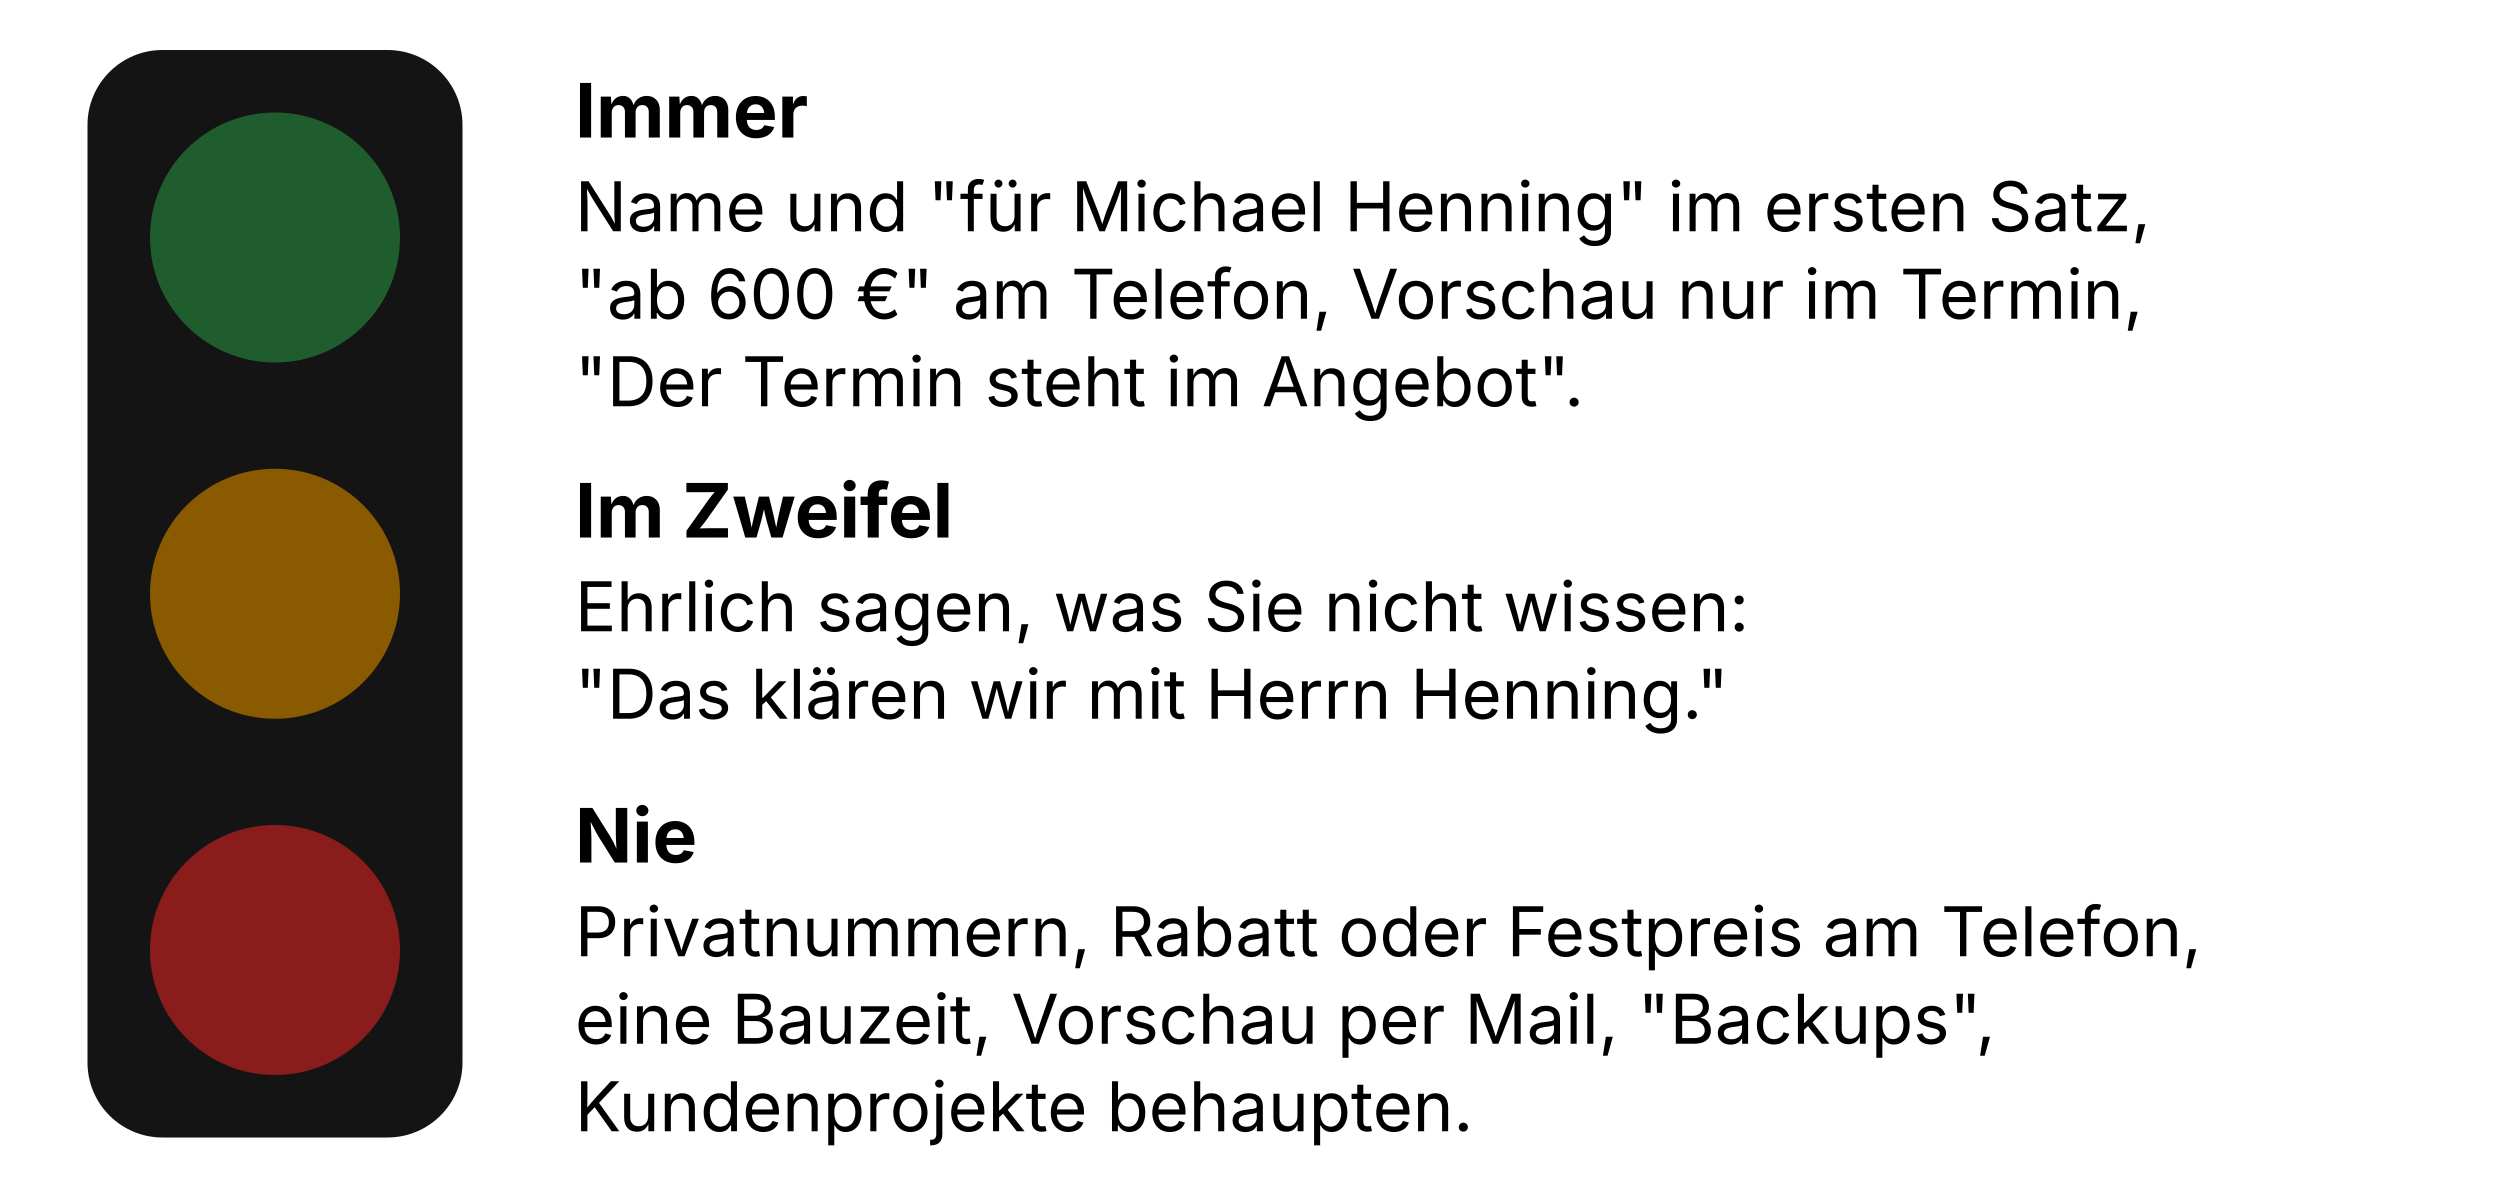
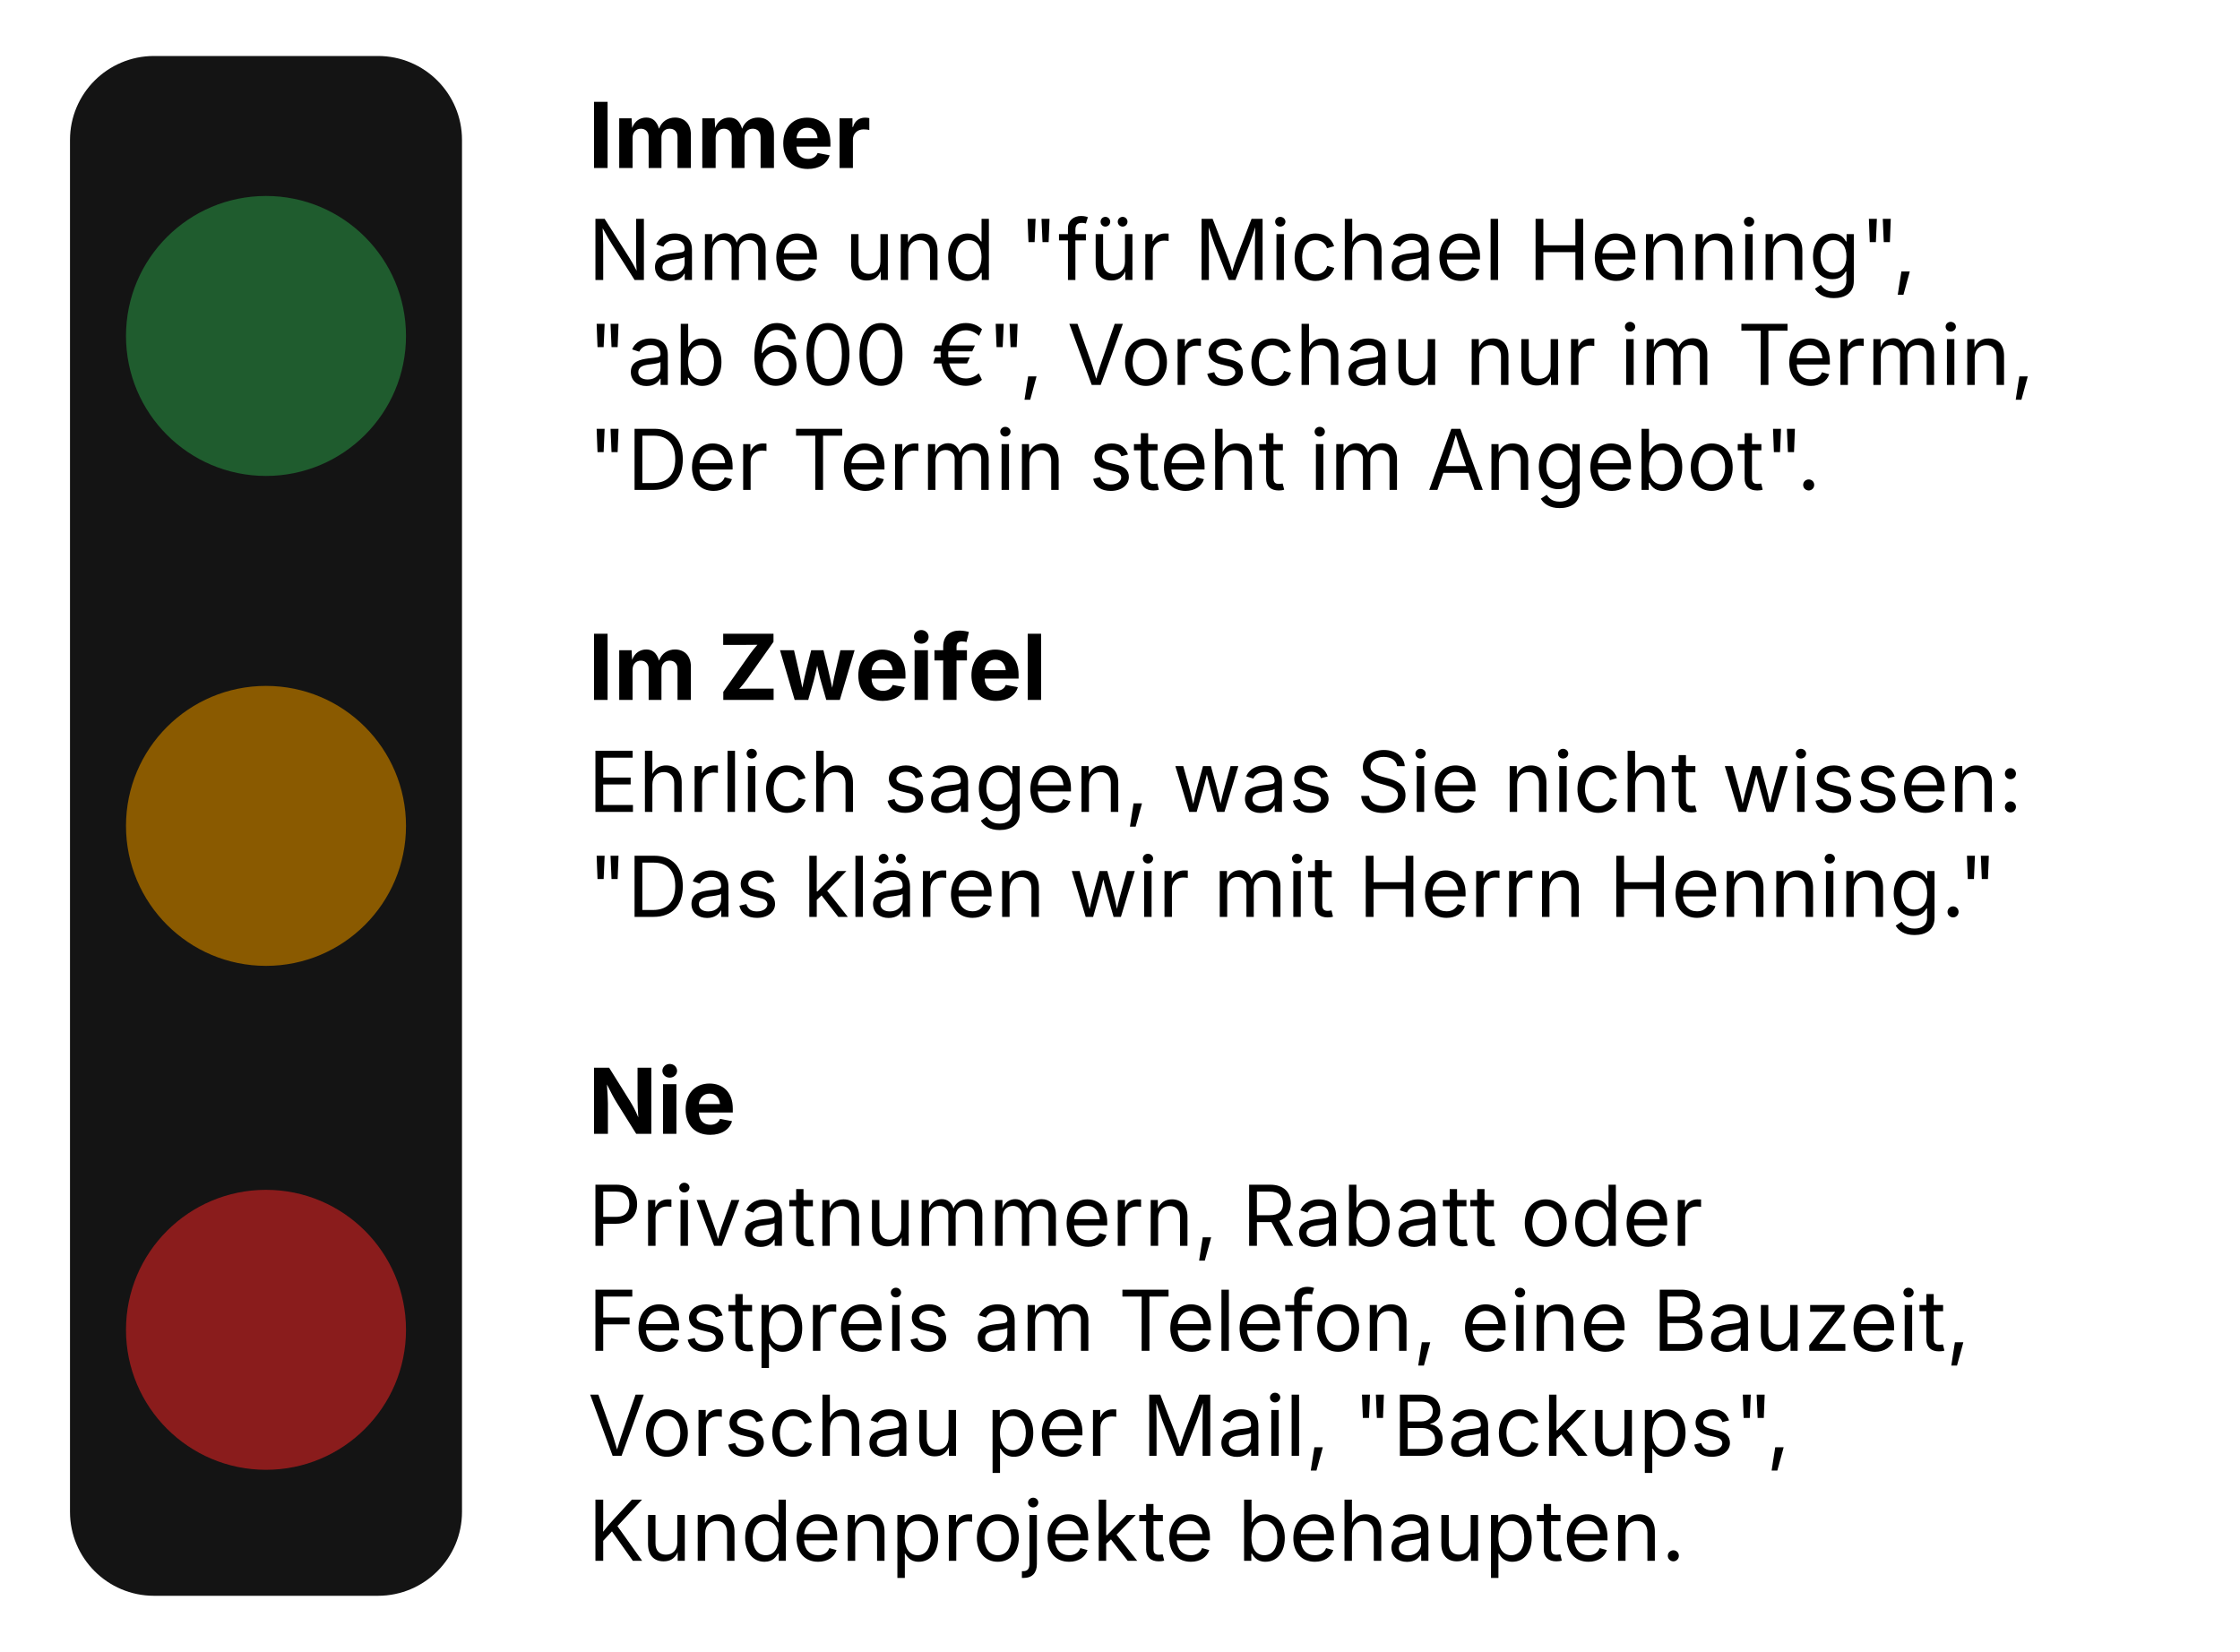
- <svg xmlns="http://www.w3.org/2000/svg" viewBox="0 0 400 190" role="img" aria-labelledby="dd-t dd-d" fill="currentColor" font-family="Inter, system-ui, sans-serif" font-size="12">
+ <svg xmlns="http://www.w3.org/2000/svg" id="g-dd" viewBox="0 0 320 236" role="img" aria-labelledby="dd-t dd-d" fill="currentColor" font-family="Inter, system-ui, sans-serif" font-size="12">
  <style>
-     .ink{fill:var(--lk-ink,#141414)}.f2{fill:var(--lk-f2,#e2e7ec)}.ok{fill:var(--ok,#1f5c2e)}.warn{fill:var(--lk-warn,#8a5a00)}.no{fill:var(--fehler,#8a1c1c)}
-     .mu{fill:var(--lk-muted,#5f5f5f)}.h{font-weight:700}.s{font-size:11px}
+     #g-dd .ink{fill:var(--lk-ink,#141414)}#g-dd .ok{fill:var(--ok,#1f5c2e)}#g-dd .warn{fill:var(--lk-warn,#8a5a00)}#g-dd .no{fill:var(--fehler,#8a1c1c)}
+     #g-dd .mu{fill:var(--lk-muted,#5f5f5f)}#g-dd .t{font-size:13px;font-weight:700}
  </style>
-   <rect class="ink" x="14" y="8" width="60" height="174" rx="12" />
-   <circle class="ok" cx="44" cy="38" r="20" />
-   <circle class="warn" cx="44" cy="95" r="20" />
-   <circle class="no" cx="44" cy="152" r="20" />
-   <text class="h" x="92" y="22">Immer</text>
-   <text class="s" x="92" y="37">Name und "für Michael Henning" im ersten Satz,</text>
-   <text class="s" x="92" y="51">"ab 600 €" am Telefon, Vorschau nur im Termin,</text>
-   <text class="s" x="92" y="65">"Der Termin steht im Angebot".</text>
-   <text class="h" x="92" y="86">Im Zweifel</text>
-   <text class="s" x="92" y="101">Ehrlich sagen, was Sie nicht wissen:</text>
-   <text class="s" x="92" y="115">"Das klären wir mit Herrn Henning."</text>
-   <text class="h" x="92" y="138">Nie</text>
-   <text class="s" x="92" y="153">Privatnummern, Rabatt oder Festpreis am Telefon,</text>
-   <text class="s" x="92" y="167">eine Bauzeit, Vorschau per Mail, "Backups",</text>
-   <text class="s" x="92" y="181">Kundenprojekte behaupten.</text>
+   <rect class="ink" x="10" y="8" width="56" height="220" rx="12" />
+   <circle class="ok" cx="38" cy="48" r="20" />
+   <circle class="warn" cx="38" cy="118" r="20" />
+   <circle class="no" cx="38" cy="190" r="20" />
+   <text class="t" x="84" y="24">Immer</text>
+   <text x="84" y="40">Name und "für Michael Henning",</text>
+   <text x="84" y="55">"ab 600 €", Vorschau nur im Termin,</text>
+   <text x="84" y="70">"Der Termin steht im Angebot".</text>
+   <text class="t" x="84" y="100">Im Zweifel</text>
+   <text x="84" y="116">Ehrlich sagen, was Sie nicht wissen:</text>
+   <text x="84" y="131">"Das klären wir mit Herrn Henning."</text>
+   <text class="t" x="84" y="162">Nie</text>
+   <text x="84" y="178">Privatnummern, Rabatt oder</text>
+   <text x="84" y="193">Festpreis am Telefon, eine Bauzeit,</text>
+   <text x="84" y="208">Vorschau per Mail, "Backups",</text>
+   <text x="84" y="223">Kundenprojekte behaupten.</text>
</svg>
